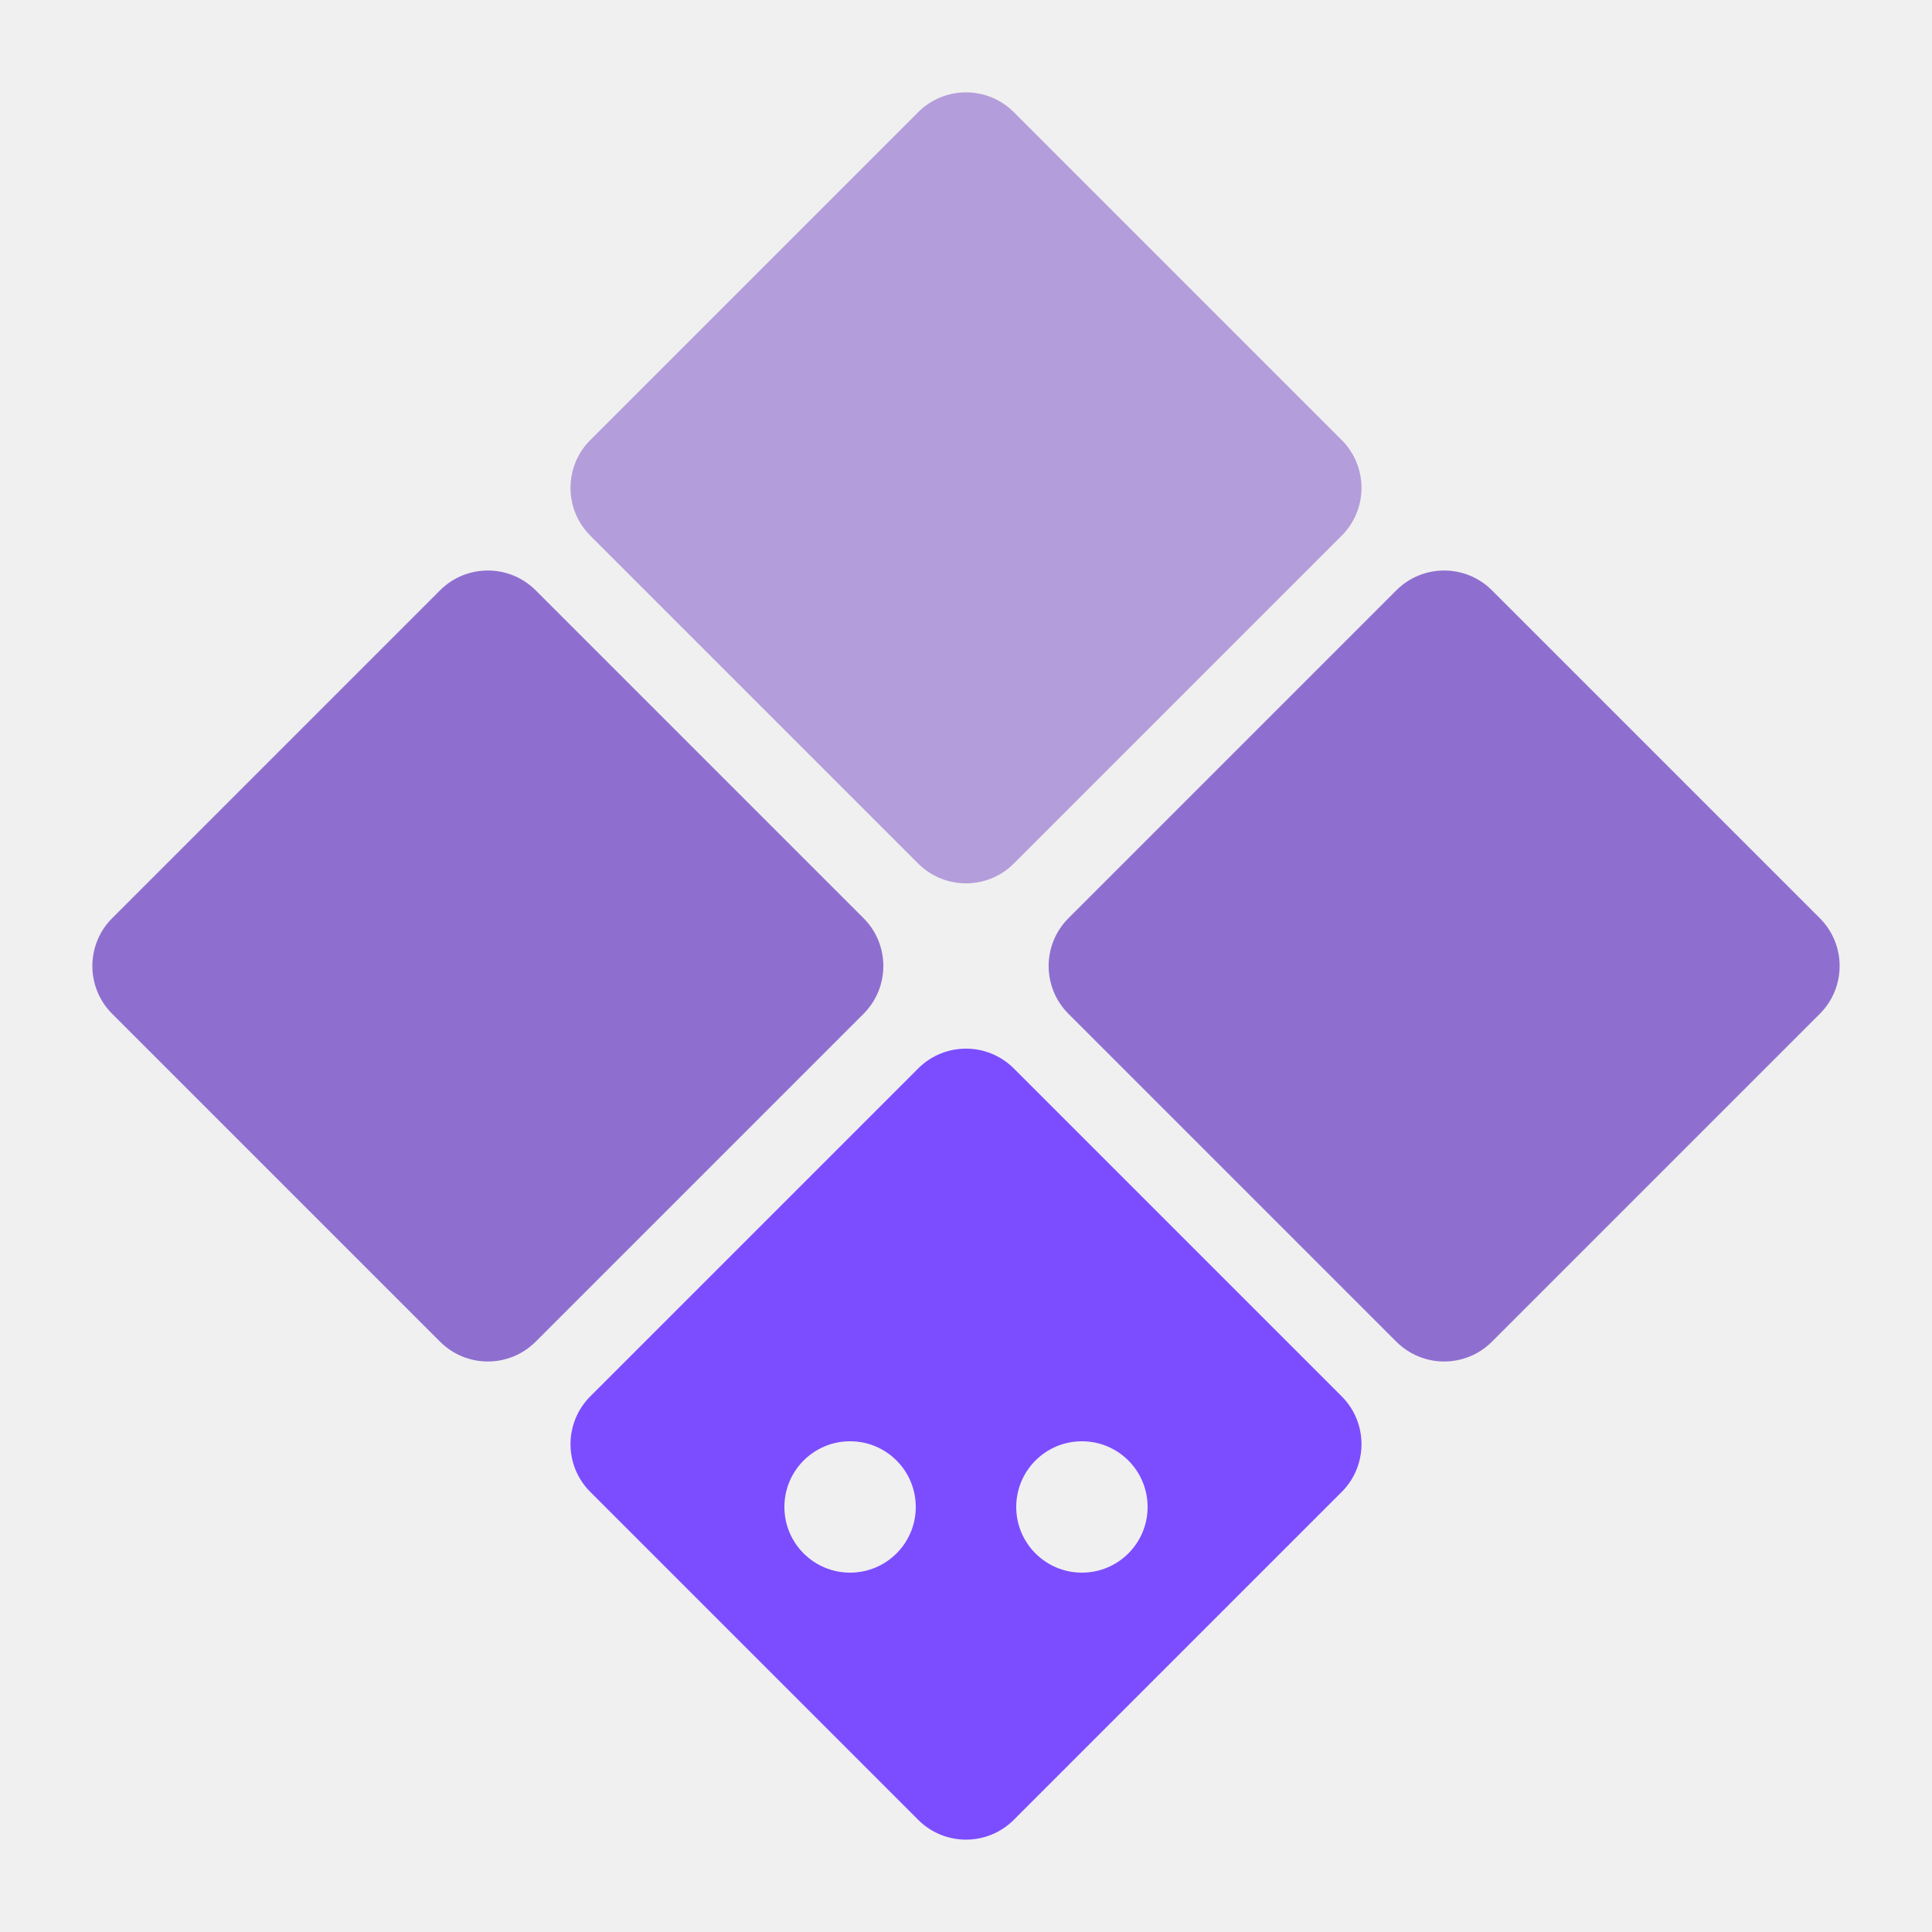
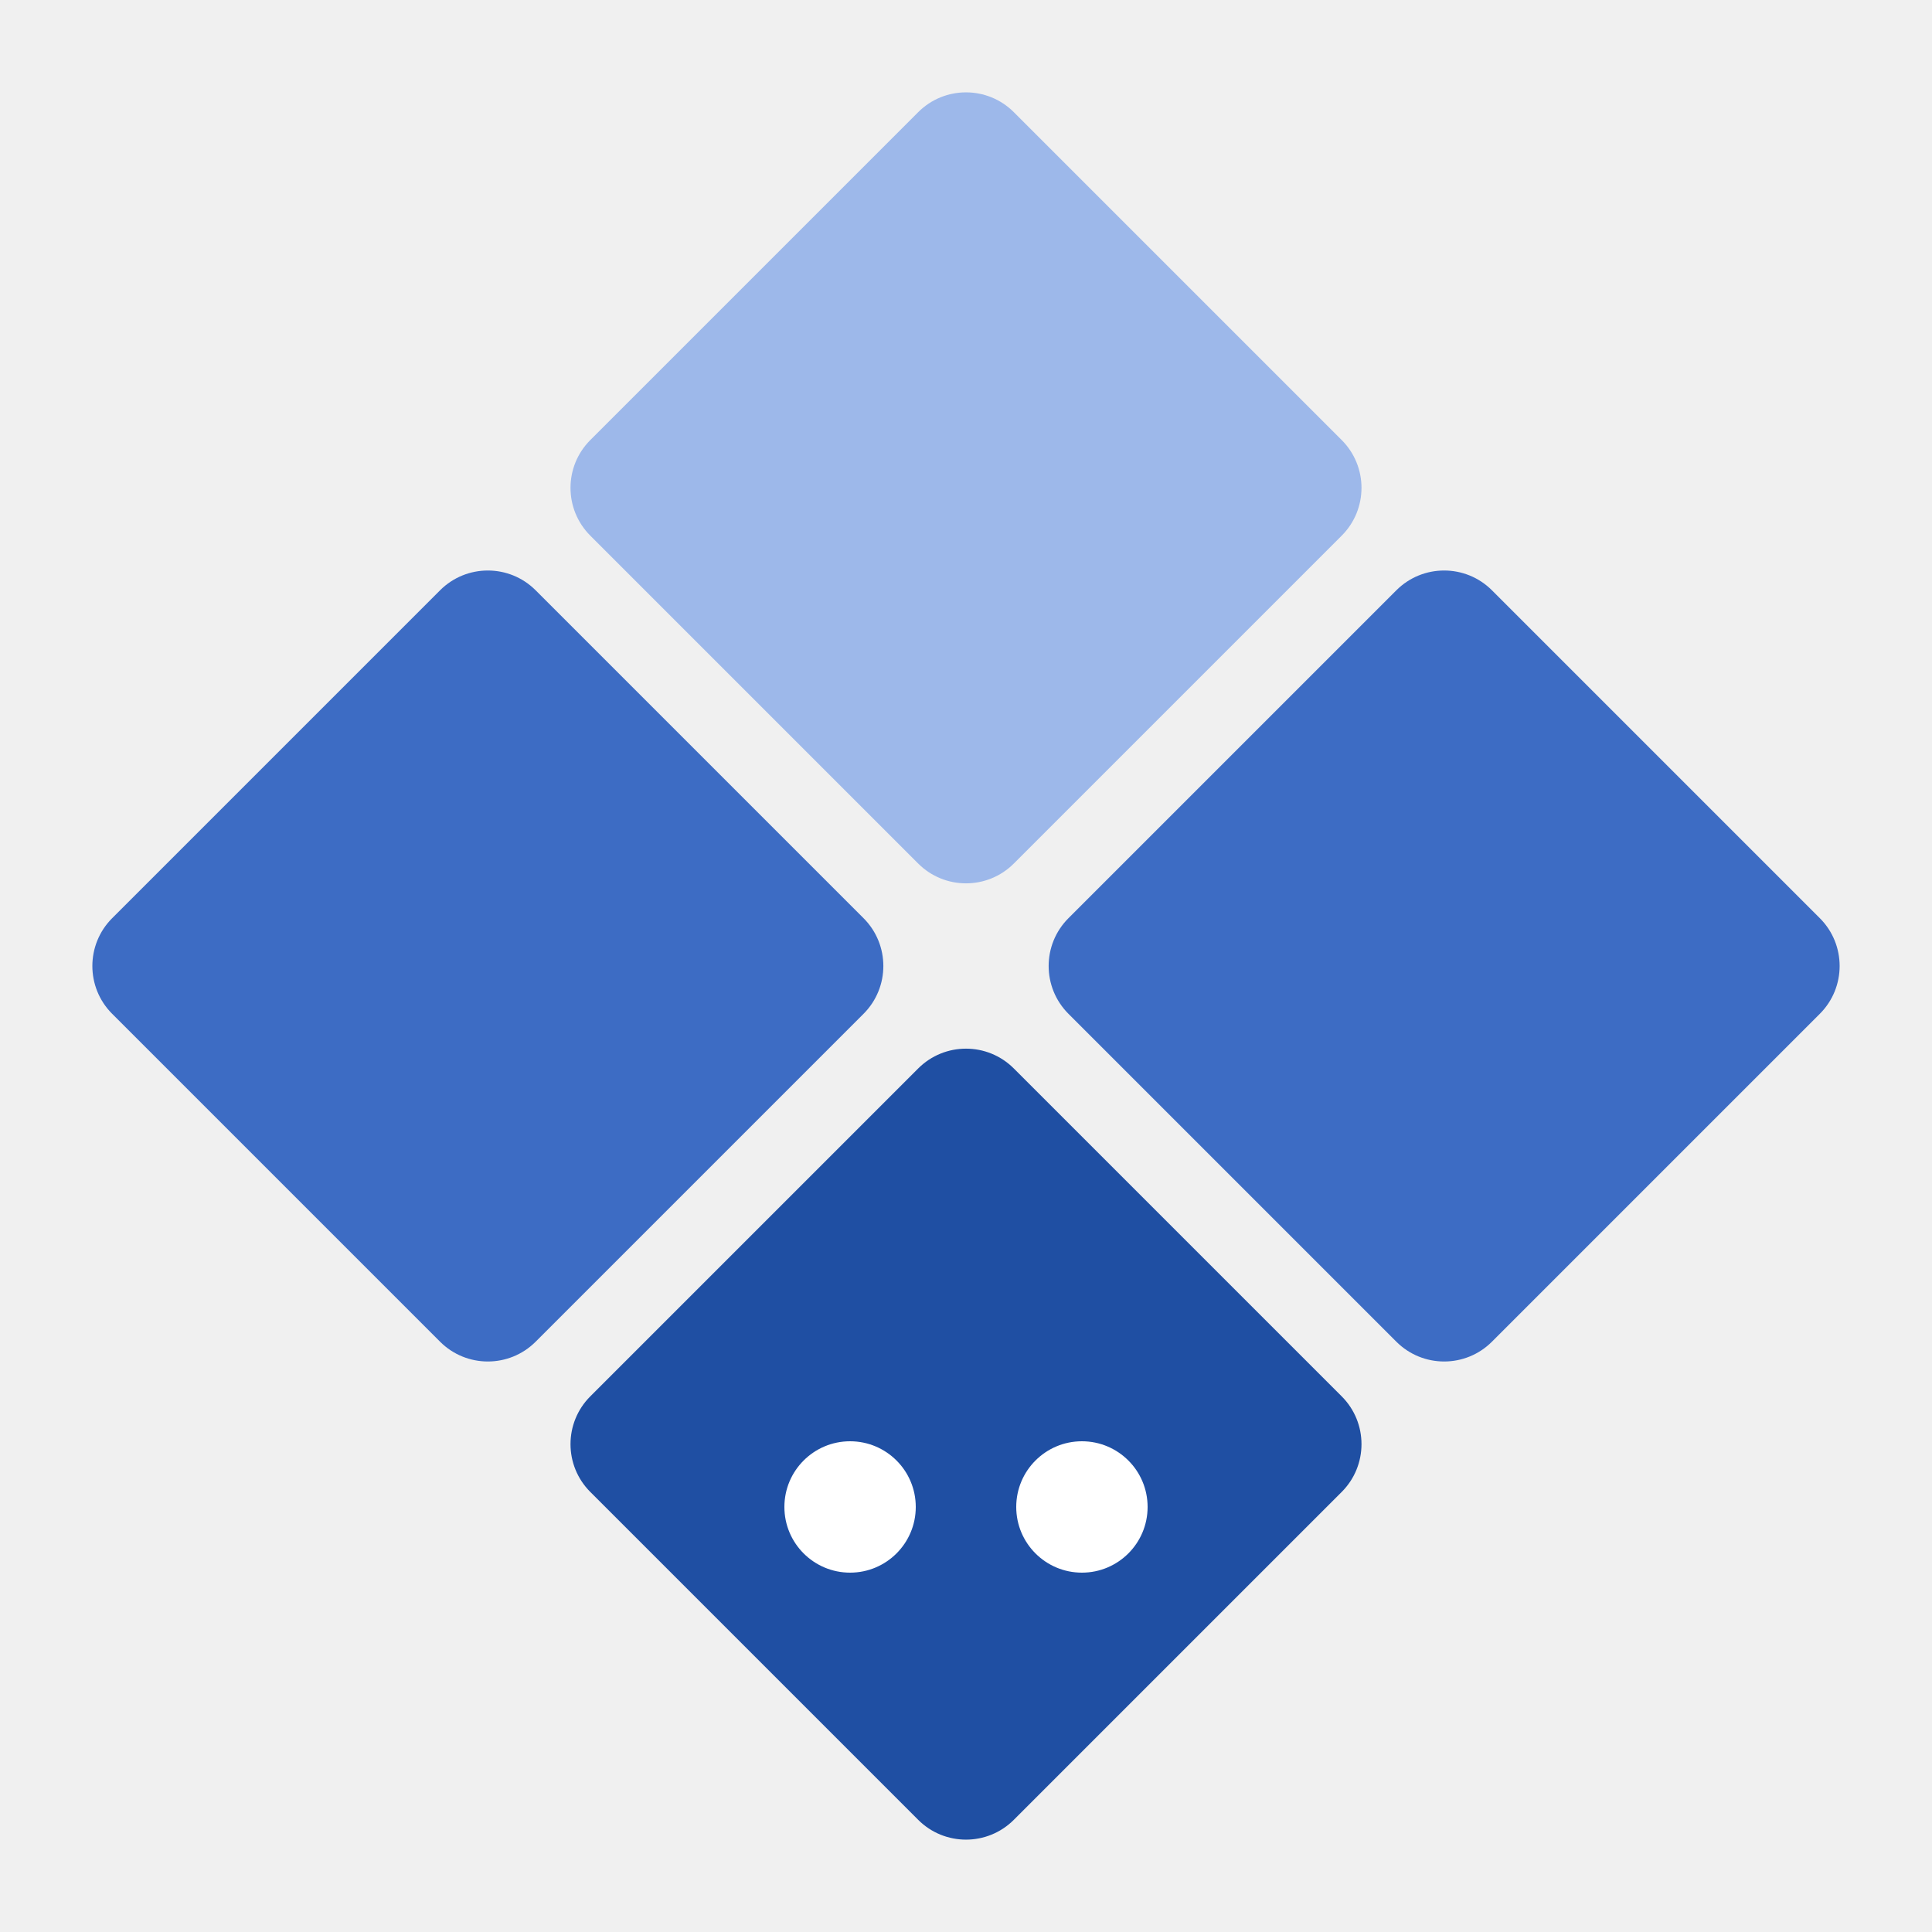
- <svg xmlns="http://www.w3.org/2000/svg" width="40" height="40" viewBox="0 0 100 100">
-   <mask id="params">
-     <rect width="100" height="100" fill="#fff" />
-     <circle cx="44" cy="78" r="3.4" fill="#000" />
-     <circle cx="56" cy="78" r="3.4" fill="#000" />
-   </mask>
+ <svg xmlns="http://www.w3.org/2000/svg" width="40" height="40" viewBox="0 0 100 100" role="img" aria-label="Lapila logo">
  <g transform="rotate(45 50 50)">
-     <rect x="17" y="17" width="31" height="31" rx="3.5" fill="#B39DDB" />
-     <rect x="52" y="17" width="31" height="31" rx="3.5" fill="#8E6FD0" />
-     <rect x="17" y="52" width="31" height="31" rx="3.5" fill="#8E6FD0" />
+     <rect x="17" y="17" width="31" height="31" rx="3.5" fill="#9db8ea" />
+     <rect x="52" y="17" width="31" height="31" rx="3.5" fill="#3d6cc4" />
+     <rect x="17" y="52" width="31" height="31" rx="3.5" fill="#3d6cc4" />
+     <rect x="52" y="52" width="31" height="31" rx="3.5" fill="#1f4fa3" />
  </g>
-   <g mask="url(#params)">
-     <rect x="52" y="52" width="31" height="31" rx="3.5" fill="#7C4DFF" transform="rotate(45 50 50)" />
-   </g>
+   <circle cx="44" cy="78" r="3.4" fill="#ffffff" />
+   <circle cx="56" cy="78" r="3.4" fill="#ffffff" />
</svg>
